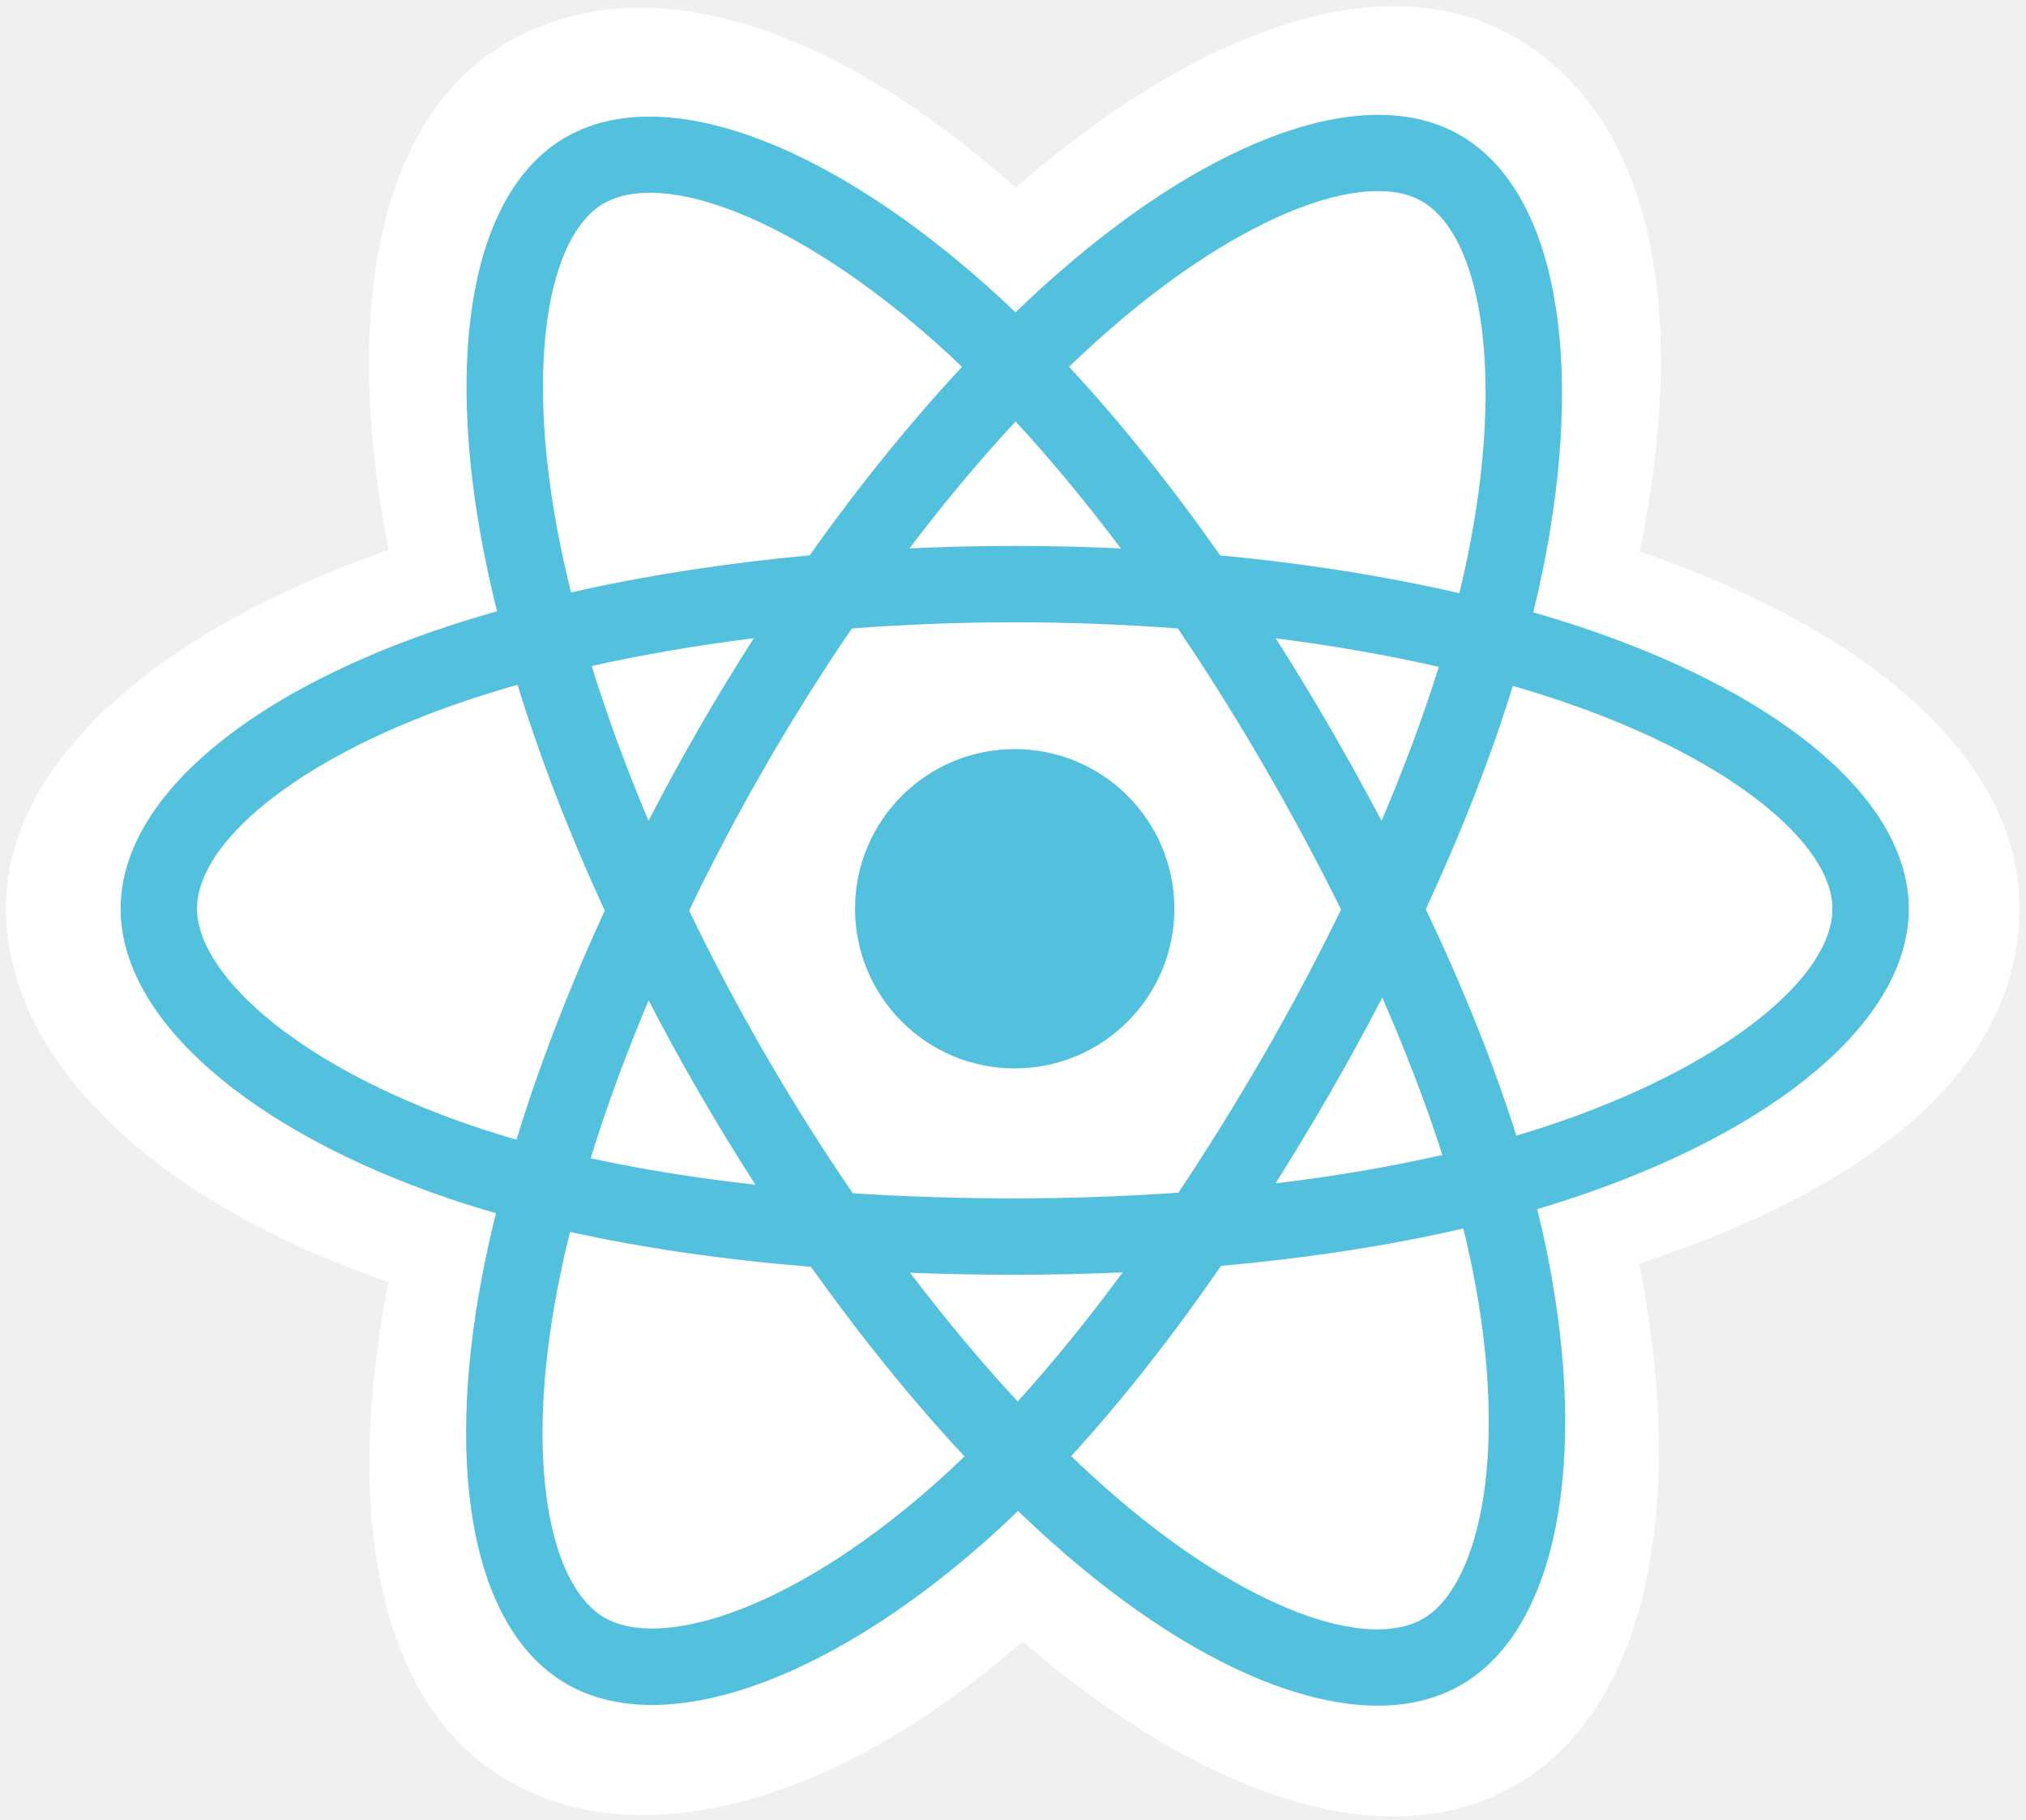
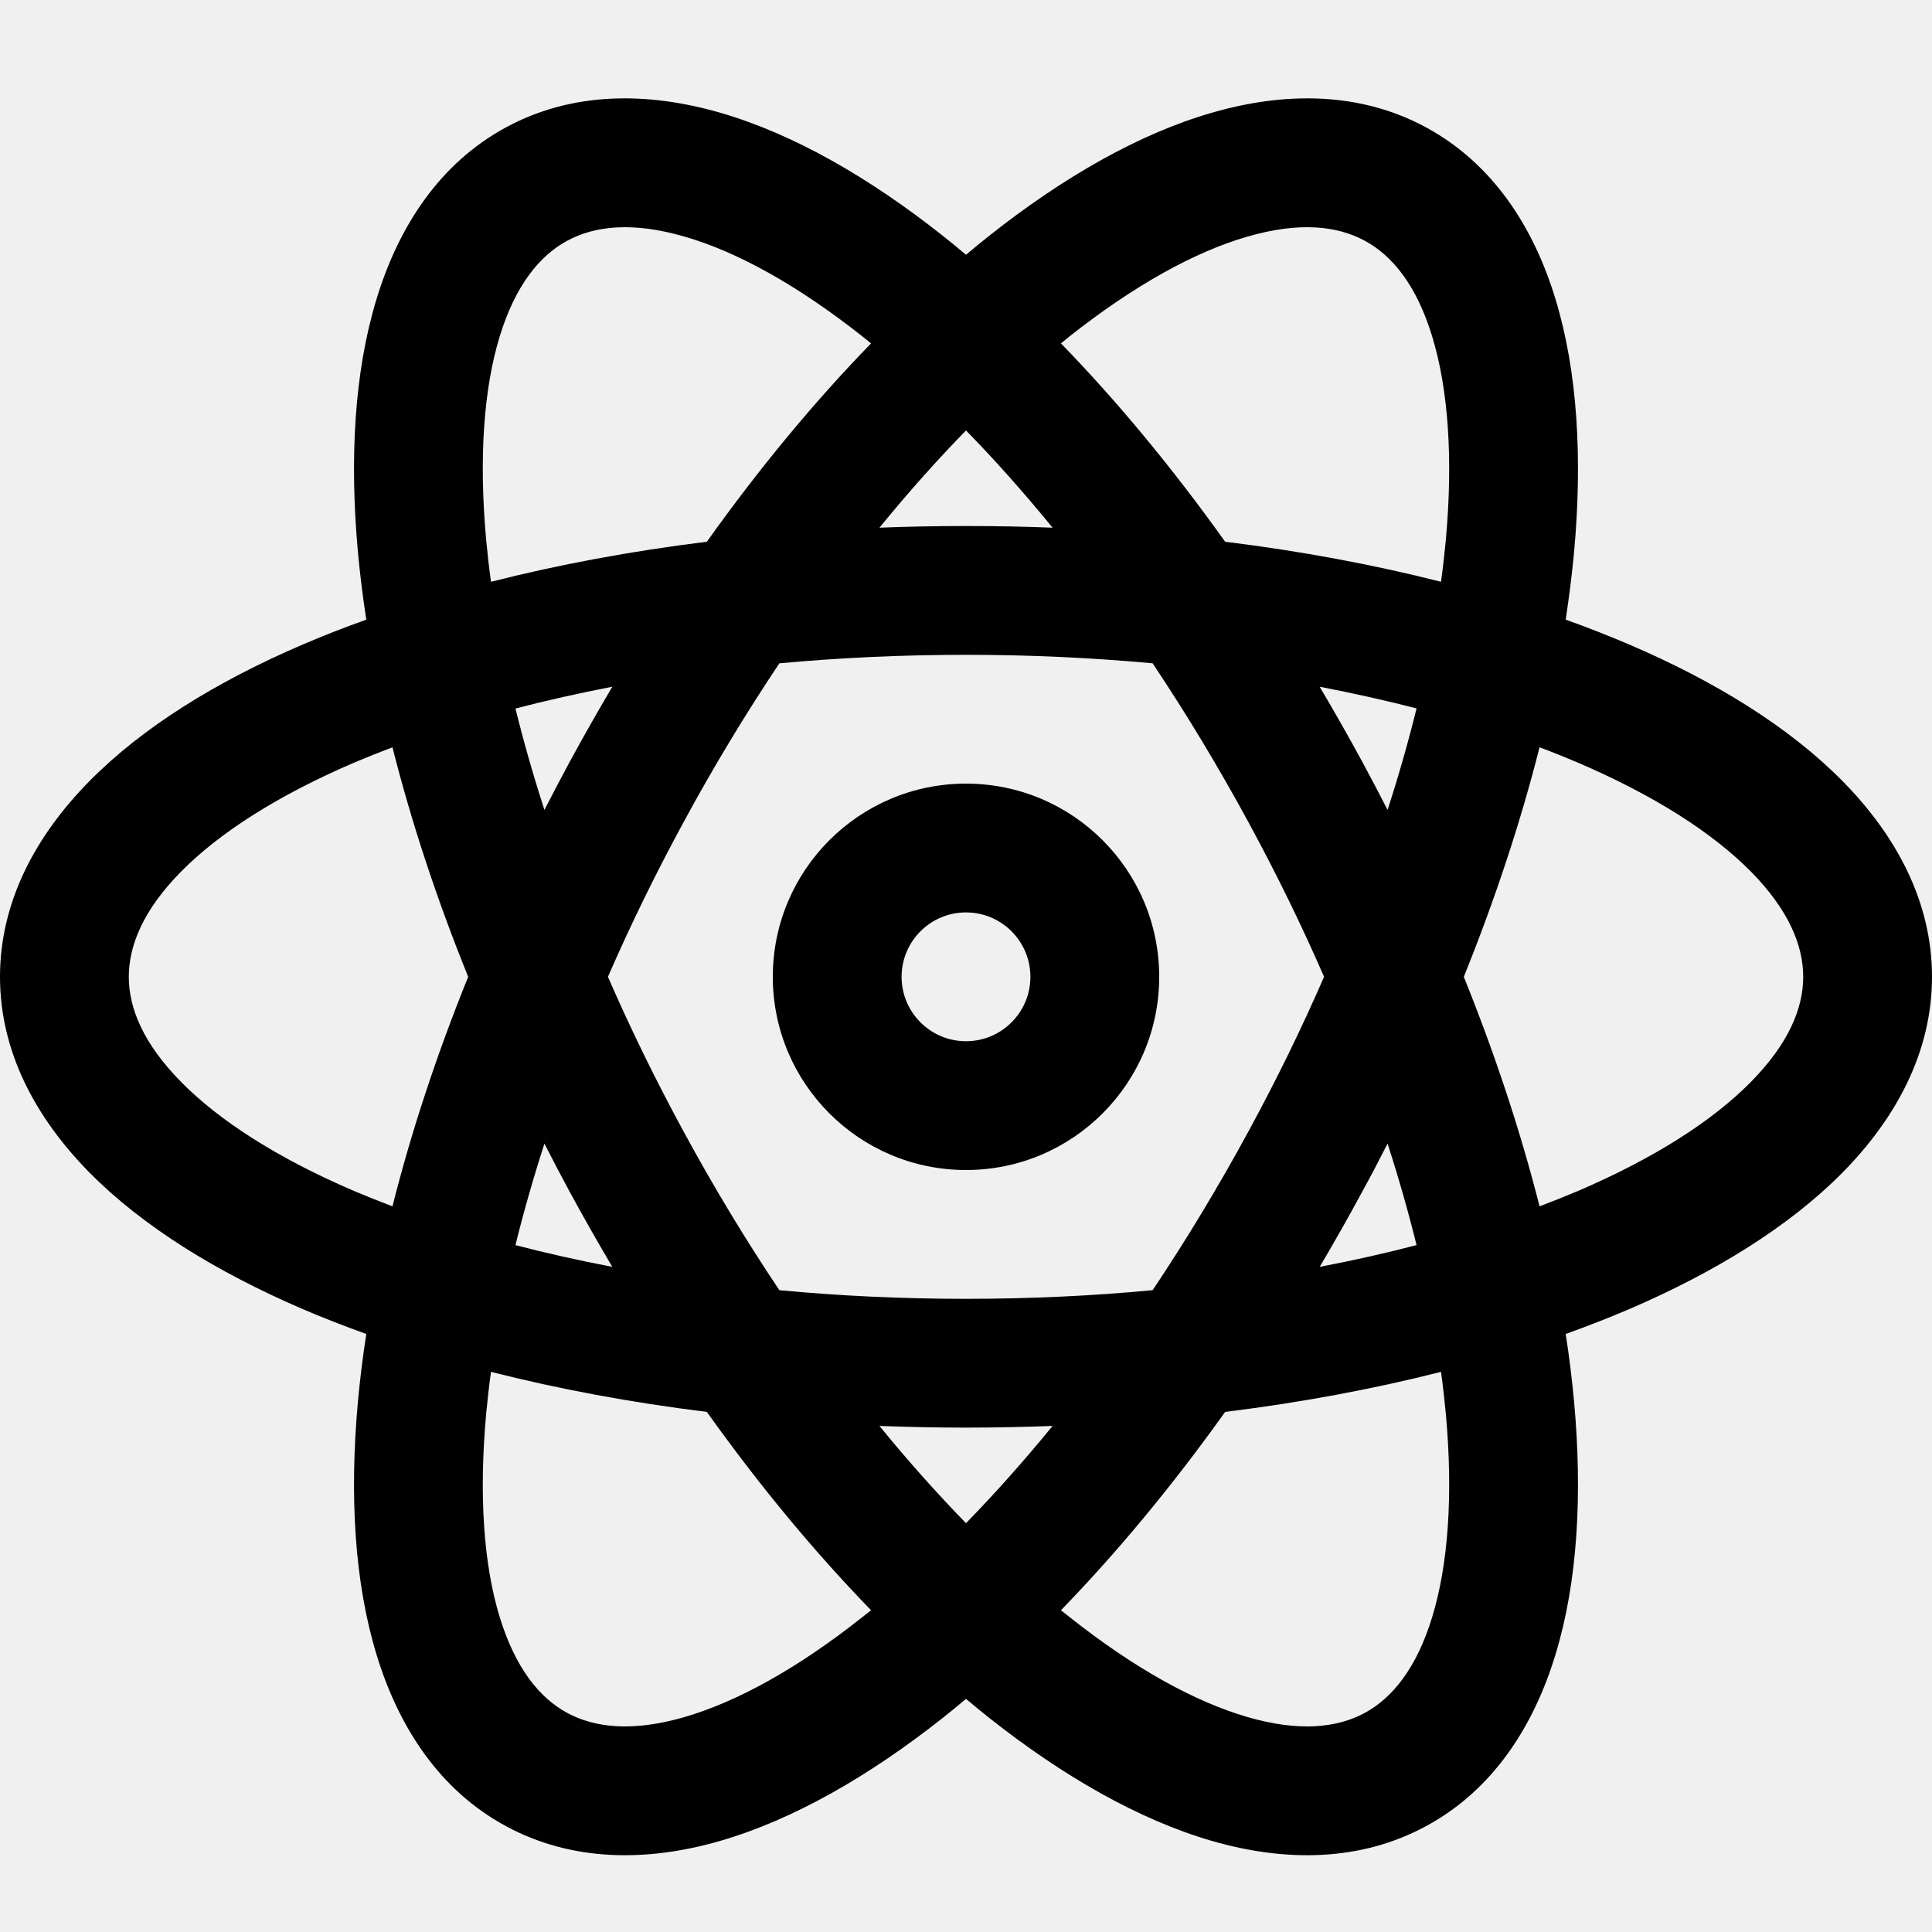
- <svg xmlns="http://www.w3.org/2000/svg" width="2500" height="2246" viewBox="0 0 256 230" preserveAspectRatio="xMinYMin meet">
-   <path d="M.754 114.75c0 19.215 18.763 37.152 48.343 47.263-5.907 29.737-1.058 53.706 15.136 63.045 16.645 9.6 41.443 2.955 64.98-17.62 22.943 19.744 46.13 27.514 62.31 18.148 16.63-9.627 21.687-35.221 15.617-65.887 30.81-10.186 48.044-25.481 48.044-44.949 0-18.769-18.797-35.006-47.979-45.052 6.535-31.933.998-55.32-15.867-65.045-16.259-9.376-39.716-1.204-62.996 19.056C104.122 2.205 80.897-4.36 64.05 5.392 47.806 14.795 43.171 39.2 49.097 69.487 20.515 79.452.754 96.057.754 114.75z" fill="#FFF" />
-   <path d="M201.025 79.674a151.364 151.364 0 0 0-7.274-2.292 137.5 137.5 0 0 0 1.124-4.961c5.506-26.728 1.906-48.26-10.388-55.348-11.787-6.798-31.065.29-50.535 17.233a151.136 151.136 0 0 0-5.626 5.163 137.573 137.573 0 0 0-3.744-3.458c-20.405-18.118-40.858-25.752-53.139-18.643-11.776 6.817-15.264 27.06-10.307 52.39a150.91 150.91 0 0 0 1.67 7.484c-2.894.822-5.689 1.698-8.363 2.63-23.922 8.34-39.2 21.412-39.2 34.97 0 14.004 16.4 28.05 41.318 36.566a128.44 128.44 0 0 0 6.11 1.91 147.813 147.813 0 0 0-1.775 8.067c-4.726 24.89-1.035 44.653 10.71 51.428 12.131 6.995 32.491-.195 52.317-17.525 1.567-1.37 3.14-2.823 4.715-4.346a148.34 148.34 0 0 0 6.108 5.573c19.204 16.525 38.17 23.198 49.905 16.405 12.12-7.016 16.058-28.247 10.944-54.078-.39-1.973-.845-3.988-1.355-6.04 1.43-.422 2.833-.858 4.202-1.312 25.904-8.582 42.757-22.457 42.757-36.648 0-13.607-15.77-26.767-40.174-35.168z" fill="#53C1DE" />
-   <path d="M195.406 142.328c-1.235.409-2.503.804-3.795 1.187-2.86-9.053-6.72-18.68-11.442-28.625 4.507-9.71 8.217-19.213 10.997-28.208 2.311.67 4.555 1.375 6.717 2.12 20.91 7.197 33.664 17.84 33.664 26.04 0 8.735-13.775 20.075-36.14 27.486zm-9.28 18.389c2.261 11.422 2.584 21.749 1.086 29.822-1.346 7.254-4.052 12.09-7.398 14.027-7.121 4.122-22.35-1.236-38.772-15.368-1.883-1.62-3.78-3.35-5.682-5.18 6.367-6.964 12.73-15.06 18.94-24.05 10.924-.969 21.244-2.554 30.603-4.717.46 1.86.87 3.683 1.223 5.466zm-93.85 43.137c-6.957 2.457-12.498 2.527-15.847.596-7.128-4.11-10.09-19.98-6.049-41.265a138.507 138.507 0 0 1 1.65-7.502c9.255 2.047 19.5 3.52 30.45 4.408 6.251 8.797 12.798 16.883 19.396 23.964a118.863 118.863 0 0 1-4.305 3.964c-8.767 7.664-17.552 13.1-25.294 15.835zm-32.593-61.58c-11.018-3.766-20.117-8.66-26.354-14-5.604-4.8-8.434-9.565-8.434-13.432 0-8.227 12.267-18.722 32.726-25.855a139.276 139.276 0 0 1 7.777-2.447c2.828 9.197 6.537 18.813 11.013 28.537-4.534 9.869-8.296 19.638-11.15 28.943a118.908 118.908 0 0 1-5.578-1.746zm10.926-74.37c-4.247-21.703-1.427-38.074 5.67-42.182 7.56-4.376 24.275 1.864 41.893 17.507 1.126 1 2.257 2.047 3.39 3.13-6.564 7.049-13.051 15.074-19.248 23.82-10.627.985-20.8 2.567-30.152 4.686a141.525 141.525 0 0 1-1.553-6.962zm97.467 24.067a306.982 306.982 0 0 0-6.871-11.3c7.21.91 14.117 2.12 20.603 3.601-1.947 6.241-4.374 12.767-7.232 19.457a336.42 336.42 0 0 0-6.5-11.758zm-39.747-38.714c4.452 4.823 8.911 10.209 13.297 16.052a284.245 284.245 0 0 0-26.706-.006c4.39-5.789 8.887-11.167 13.409-16.046zm-40.002 38.78a285.24 285.24 0 0 0-6.378 11.685c-2.811-6.667-5.216-13.222-7.18-19.552 6.447-1.443 13.322-2.622 20.485-3.517a283.79 283.79 0 0 0-6.927 11.384zm7.133 57.683c-7.4-.826-14.379-1.945-20.824-3.348 1.995-6.442 4.453-13.138 7.324-19.948a283.494 283.494 0 0 0 6.406 11.692 285.27 285.27 0 0 0 7.094 11.604zm33.136 27.389c-4.575-4.937-9.138-10.397-13.595-16.27 4.326.17 8.737.256 13.22.256 4.606 0 9.159-.103 13.64-.303-4.4 5.98-8.843 11.448-13.265 16.317zm46.072-51.032c3.02 6.884 5.566 13.544 7.588 19.877-6.552 1.495-13.625 2.699-21.078 3.593a337.537 337.537 0 0 0 6.937-11.498 306.632 306.632 0 0 0 6.553-11.972zm-14.915 7.15a316.478 316.478 0 0 1-10.84 17.49c-6.704.479-13.632.726-20.692.726-7.031 0-13.871-.219-20.458-.646A273.798 273.798 0 0 1 96.72 133.28a271.334 271.334 0 0 1-9.64-18.206 273.864 273.864 0 0 1 9.611-18.216v.002a271.252 271.252 0 0 1 10.956-17.442c6.72-.508 13.61-.774 20.575-.774 6.996 0 13.895.268 20.613.78a290.704 290.704 0 0 1 10.887 17.383 316.418 316.418 0 0 1 9.741 18.13 290.806 290.806 0 0 1-9.709 18.29zm19.913-107.792c7.566 4.364 10.509 21.961 5.755 45.038a127.525 127.525 0 0 1-1.016 4.492c-9.374-2.163-19.554-3.773-30.212-4.773-6.209-8.841-12.642-16.88-19.1-23.838a141.92 141.92 0 0 1 5.196-4.766c16.682-14.518 32.273-20.25 39.377-16.153z" fill="#FFF" />
-   <path d="M128.221 94.665c11.144 0 20.177 9.034 20.177 20.177 0 11.144-9.033 20.178-20.177 20.178-11.143 0-20.177-9.034-20.177-20.178 0-11.143 9.034-20.177 20.177-20.177" fill="#53C1DE" />
+ <svg xmlns="http://www.w3.org/2000/svg" width="800px" height="800px" viewBox="0 0 15 15" fill="none">
+   <path fill-rule="evenodd" clip-rule="evenodd" d="M5.315 1.837C4.916 1.721 4.62 1.752 4.404 1.869C4.189 1.985 4.001 2.216 3.879 2.614C3.757 3.015 3.716 3.55 3.775 4.196C3.785 4.301 3.797 4.408 3.812 4.517C4.335 4.384 4.897 4.279 5.488 4.206C5.897 3.632 6.327 3.114 6.763 2.666C6.741 2.648 6.719 2.631 6.697 2.613C6.189 2.211 5.718 1.953 5.315 1.837ZM7.5 1.978C7.439 1.927 7.379 1.877 7.318 1.829C6.746 1.377 6.16 1.04 5.594 0.876C5.025 0.711 4.441 0.711 3.928 0.989C3.415 1.267 3.095 1.756 2.923 2.323C2.751 2.887 2.713 3.561 2.779 4.288C2.795 4.458 2.816 4.632 2.844 4.811C2.674 4.871 2.51 4.936 2.353 5.003C1.683 5.29 1.108 5.645 0.694 6.065C0.278 6.487 0 7.001 0 7.584C0 8.167 0.278 8.681 0.694 9.103C1.108 9.522 1.683 9.877 2.353 10.165C2.51 10.232 2.674 10.296 2.844 10.357C2.816 10.535 2.795 10.71 2.779 10.88C2.713 11.606 2.751 12.281 2.923 12.845C3.095 13.412 3.415 13.901 3.928 14.178C4.441 14.456 5.025 14.457 5.594 14.292C6.16 14.127 6.746 13.791 7.318 13.339C7.379 13.291 7.439 13.241 7.5 13.19C7.561 13.241 7.621 13.291 7.682 13.339C8.254 13.791 8.84 14.127 9.406 14.292C9.975 14.457 10.559 14.456 11.072 14.178C11.585 13.901 11.905 13.412 12.077 12.845C12.249 12.281 12.287 11.606 12.221 10.88C12.205 10.71 12.184 10.535 12.156 10.357C12.326 10.296 12.489 10.232 12.647 10.165C13.317 9.877 13.892 9.522 14.306 9.103C14.722 8.681 15 8.167 15 7.584C15 7.001 14.722 6.487 14.306 6.065C13.892 5.645 13.317 5.29 12.647 5.003C12.489 4.936 12.326 4.871 12.156 4.811C12.183 4.632 12.205 4.458 12.221 4.288C12.287 3.561 12.249 2.887 12.077 2.323C11.905 1.756 11.585 1.267 11.072 0.989C10.559 0.711 9.975 0.711 9.406 0.876C8.84 1.04 8.254 1.377 7.682 1.829C7.621 1.877 7.561 1.927 7.5 1.978ZM7.5 3.342C7.275 3.572 7.05 3.825 6.828 4.097C7.049 4.088 7.274 4.084 7.5 4.084C7.726 4.084 7.951 4.088 8.172 4.097C7.95 3.825 7.725 3.572 7.5 3.342ZM9.512 4.206C9.102 3.632 8.673 3.114 8.237 2.666C8.259 2.648 8.281 2.631 8.302 2.613C8.811 2.211 9.282 1.953 9.685 1.837C10.084 1.721 10.38 1.752 10.596 1.869C10.811 1.985 10.999 2.216 11.12 2.614C11.242 3.015 11.284 3.55 11.225 4.196C11.215 4.301 11.203 4.408 11.188 4.517C10.665 4.384 10.103 4.279 9.512 4.206ZM8.949 5.15C8.484 5.107 7.999 5.084 7.5 5.084C7.001 5.084 6.516 5.107 6.051 5.15C5.791 5.539 5.539 5.954 5.302 6.393C5.085 6.793 4.891 7.191 4.72 7.584C4.891 7.977 5.085 8.375 5.302 8.775C5.539 9.213 5.791 9.629 6.051 10.017C6.516 10.061 7.001 10.084 7.5 10.084C7.999 10.084 8.484 10.061 8.949 10.017C9.209 9.629 9.46 9.213 9.698 8.775C9.915 8.375 10.109 7.977 10.28 7.584C10.109 7.191 9.915 6.793 9.698 6.393C9.46 5.954 9.209 5.539 8.949 5.15ZM10.773 6.288C10.71 6.165 10.645 6.041 10.578 5.917C10.47 5.718 10.359 5.523 10.246 5.332C10.506 5.382 10.757 5.438 10.998 5.5C10.935 5.756 10.86 6.02 10.773 6.288ZM10.773 8.879C10.71 9.003 10.645 9.127 10.577 9.251C10.47 9.45 10.359 9.645 10.246 9.836C10.506 9.786 10.757 9.73 10.998 9.667C10.935 9.411 10.86 9.148 10.773 8.879ZM11.953 9.366C11.808 8.793 11.611 8.194 11.365 7.584C11.611 6.974 11.808 6.375 11.953 5.802C12.056 5.84 12.156 5.881 12.253 5.922C12.849 6.178 13.3 6.469 13.594 6.767C13.886 7.063 14 7.339 14 7.584C14 7.829 13.886 8.104 13.594 8.4C13.3 8.699 12.849 8.99 12.253 9.246C12.156 9.287 12.056 9.327 11.953 9.366ZM11.188 10.651C10.665 10.784 10.103 10.889 9.512 10.962C9.102 11.536 8.673 12.053 8.237 12.502C8.259 12.52 8.281 12.537 8.303 12.554C8.811 12.957 9.282 13.214 9.685 13.331C10.084 13.447 10.38 13.416 10.596 13.299C10.811 13.182 10.999 12.951 11.12 12.553C11.242 12.153 11.284 11.617 11.225 10.972C11.215 10.867 11.203 10.76 11.188 10.651ZM7.5 11.826C7.725 11.595 7.95 11.343 8.172 11.071C7.951 11.079 7.726 11.084 7.5 11.084C7.274 11.084 7.049 11.079 6.828 11.071C7.05 11.343 7.275 11.595 7.5 11.826ZM4.754 9.836C4.641 9.645 4.53 9.45 4.422 9.251C4.355 9.127 4.29 9.003 4.227 8.879C4.14 9.148 4.065 9.411 4.002 9.667C4.243 9.73 4.494 9.786 4.754 9.836ZM3.812 10.651C4.335 10.784 4.897 10.889 5.488 10.962C5.897 11.536 6.327 12.053 6.763 12.502C6.741 12.52 6.719 12.537 6.697 12.554C6.189 12.957 5.718 13.214 5.315 13.331C4.916 13.447 4.62 13.416 4.404 13.299C4.188 13.182 4.001 12.951 3.879 12.553C3.757 12.153 3.716 11.617 3.775 10.972C3.785 10.867 3.797 10.76 3.812 10.651ZM3.047 9.366C3.192 8.792 3.388 8.194 3.635 7.584C3.388 6.974 3.192 6.375 3.047 5.802C2.944 5.841 2.844 5.881 2.747 5.922C2.151 6.178 1.7 6.469 1.406 6.767C1.114 7.063 1 7.339 1 7.584C1 7.829 1.114 8.104 1.406 8.4C1.7 8.699 2.151 8.99 2.747 9.246C2.844 9.287 2.944 9.327 3.047 9.366ZM4.002 5.501C4.065 5.756 4.14 6.02 4.227 6.288C4.29 6.165 4.355 6.041 4.422 5.917C4.53 5.718 4.641 5.523 4.754 5.332C4.494 5.382 4.243 5.438 4.002 5.501ZM6 7.584C6 6.755 6.672 6.084 7.5 6.084C8.328 6.084 9 6.755 9 7.584C9 8.412 8.328 9.084 7.5 9.084C6.672 9.084 6 8.412 6 7.584ZM7.5 7.084C7.224 7.084 7 7.308 7 7.584C7 7.86 7.224 8.084 7.5 8.084C7.776 8.084 8 7.86 8 7.584C8 7.308 7.776 7.084 7.5 7.084Z" fill="#000000" />
</svg>
